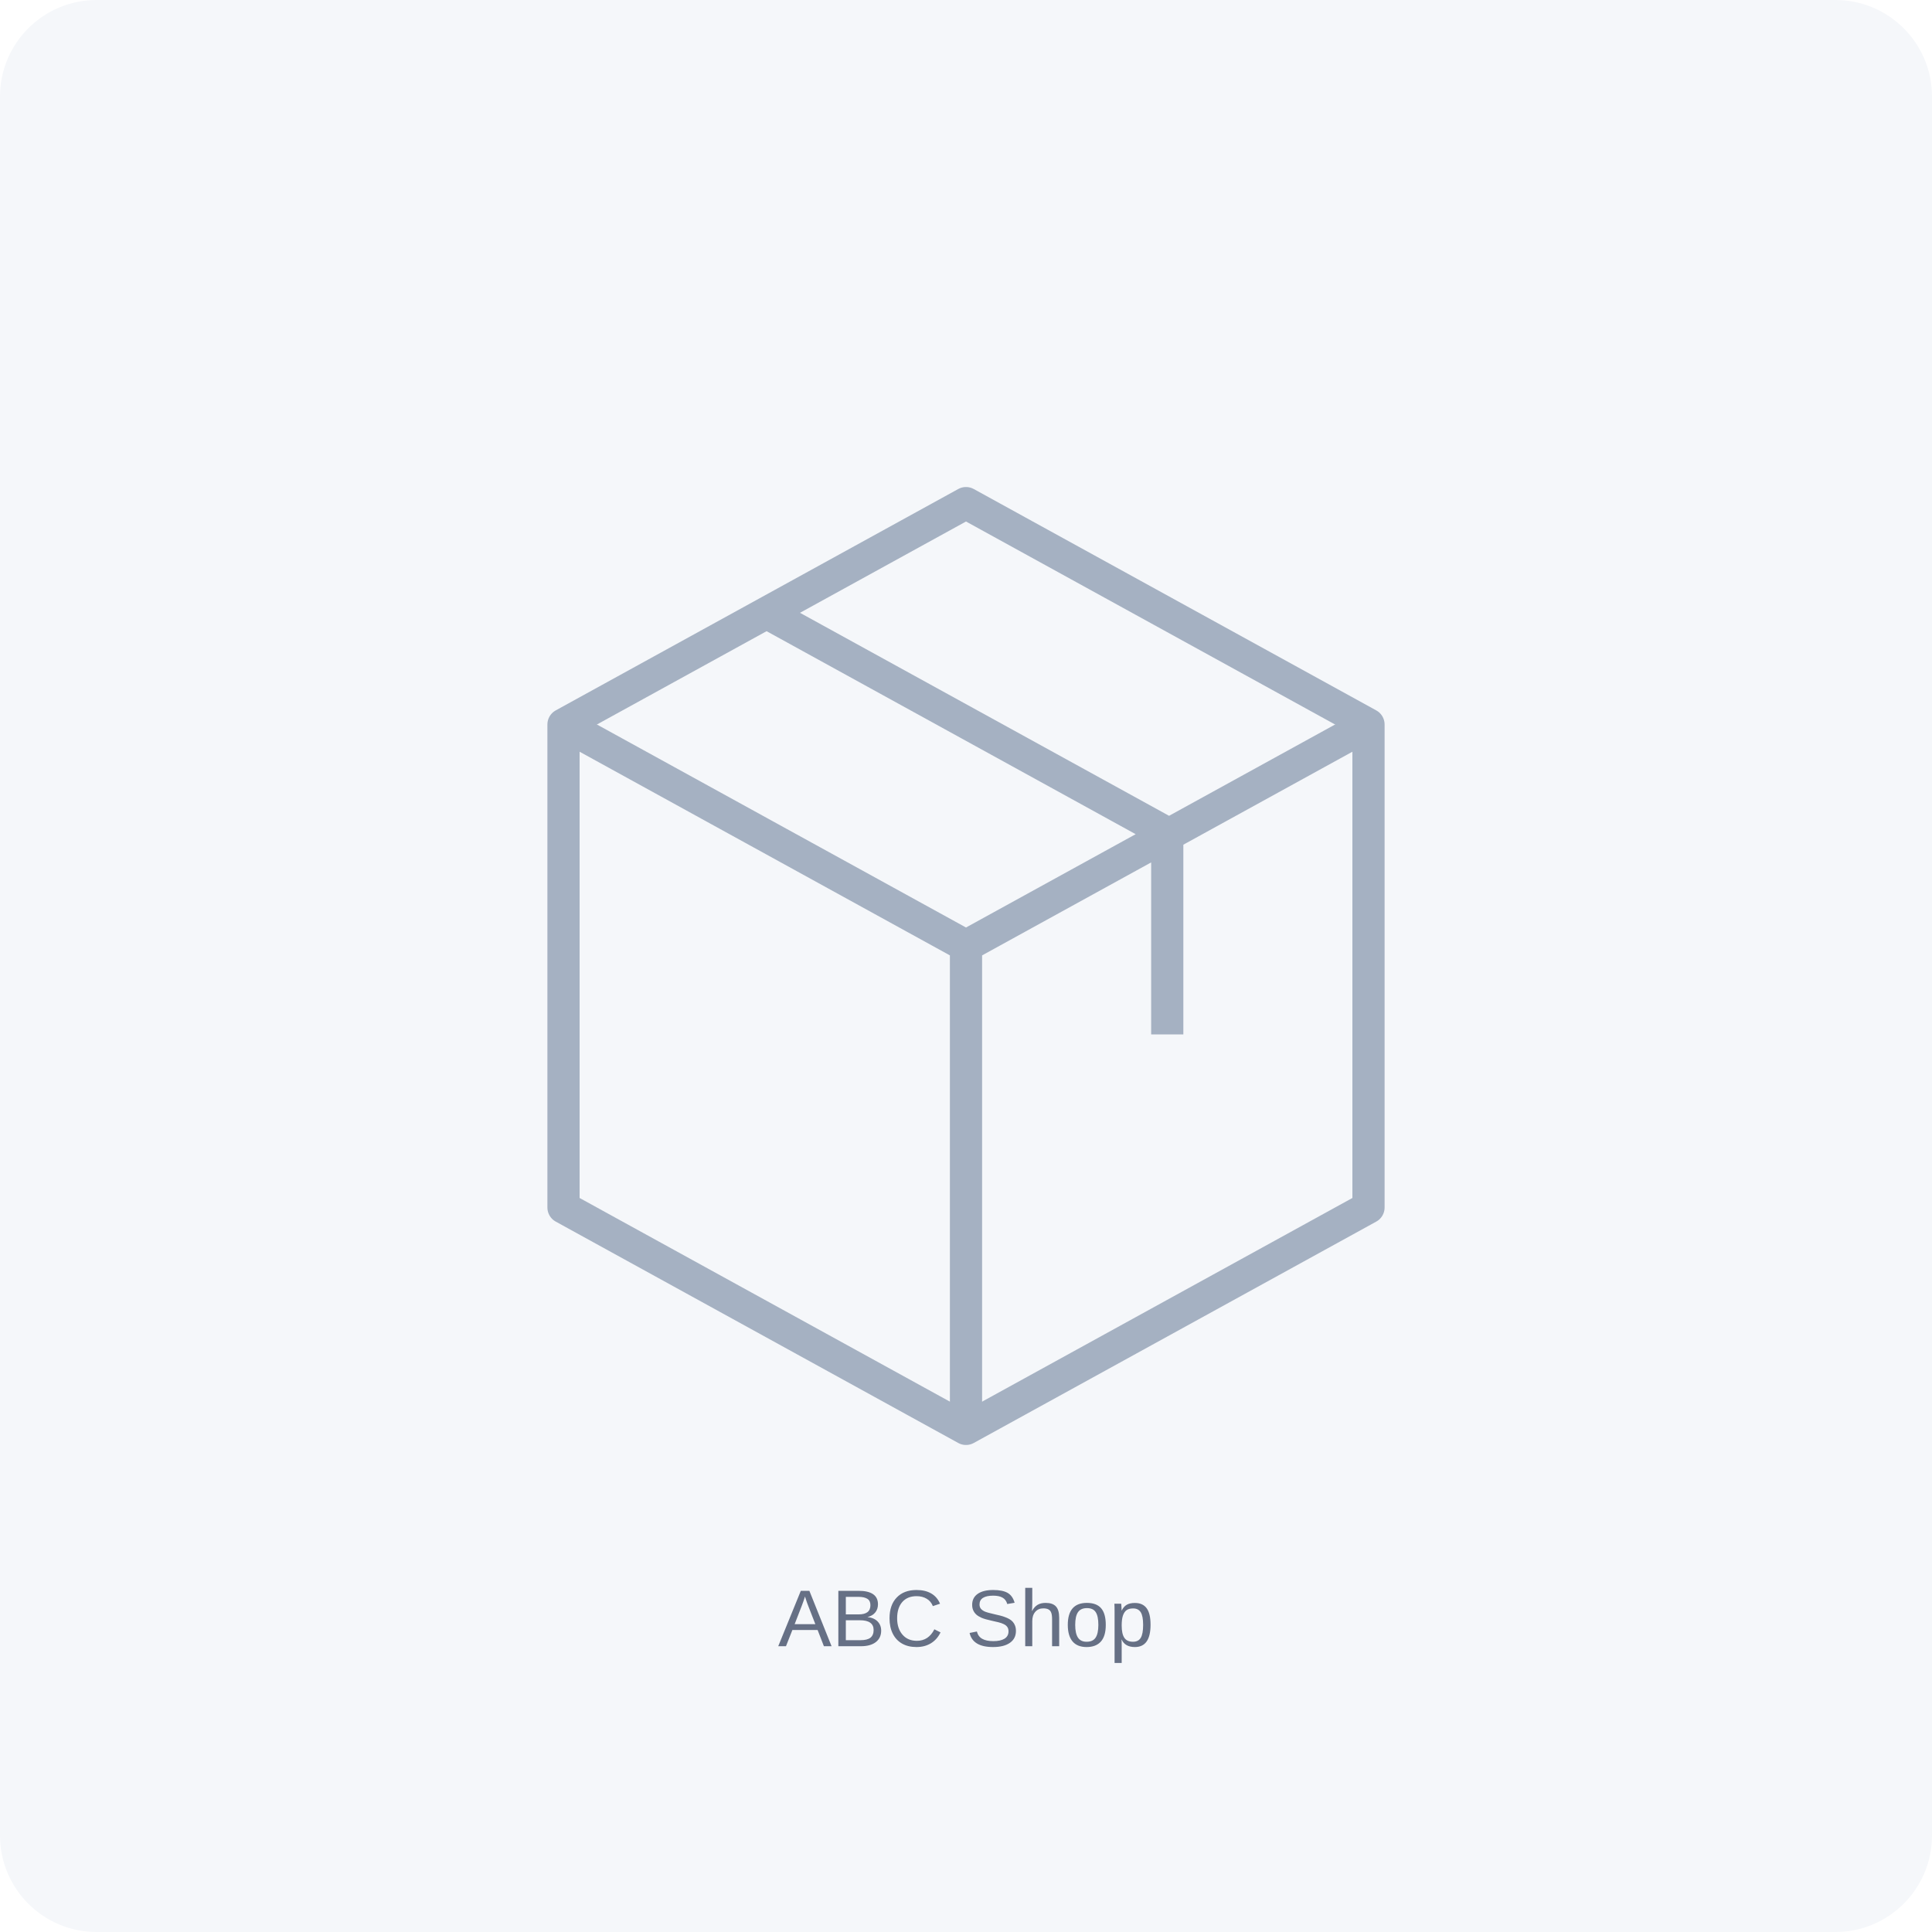
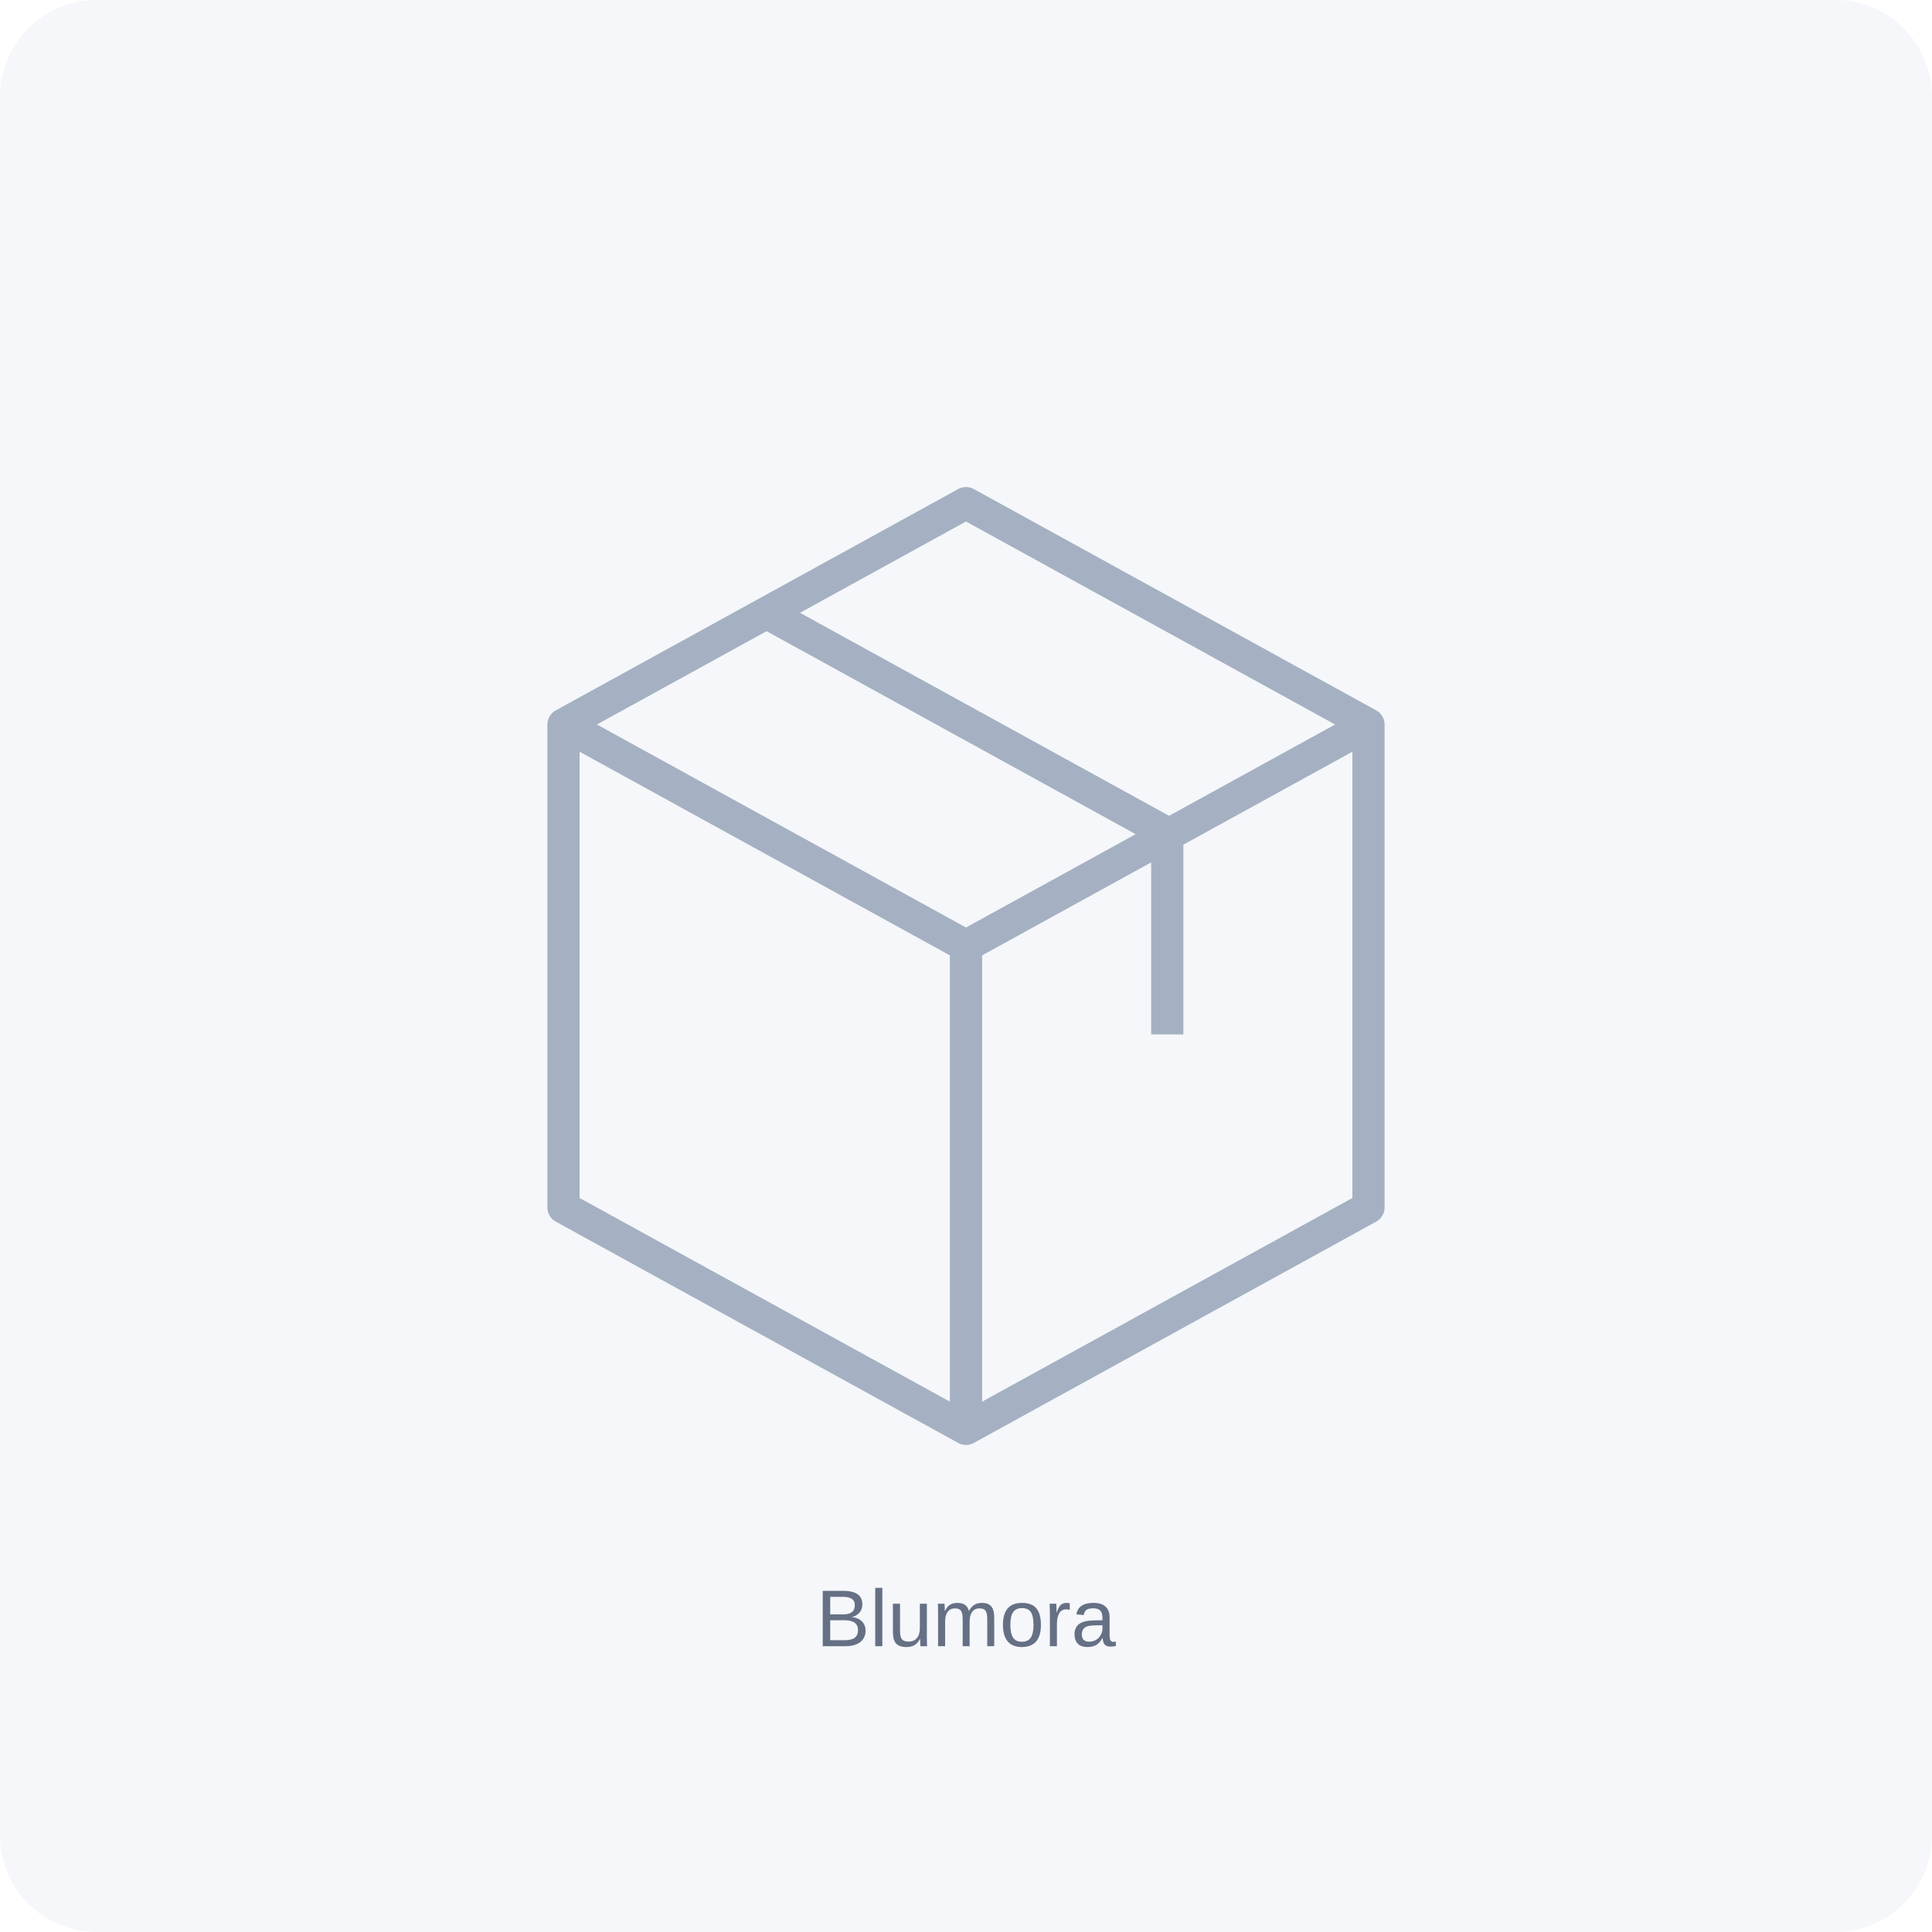
<svg xmlns="http://www.w3.org/2000/svg" viewBox="0 0 480 480">
  <rect width="480" height="480" rx="24" fill="#f5f7fa" />
  <g fill="none" stroke="#a5b1c2" stroke-width="8" stroke-linejoin="round">
    <path d="m140 180 100-55 100 55v120l-100 55-100-55z" />
    <path d="m140 180 100 55 100-55M240 235v120M190 152l100 55v50" />
  </g>
-   <text x="240" y="409" text-anchor="middle" font-family="Arial,sans-serif" font-size="20" fill="#667085">ABC Shop</text>
+   <text x="240" y="409" text-anchor="middle" font-family="Arial,sans-serif" font-size="20" fill="#667085">Blumora</text>
</svg>
